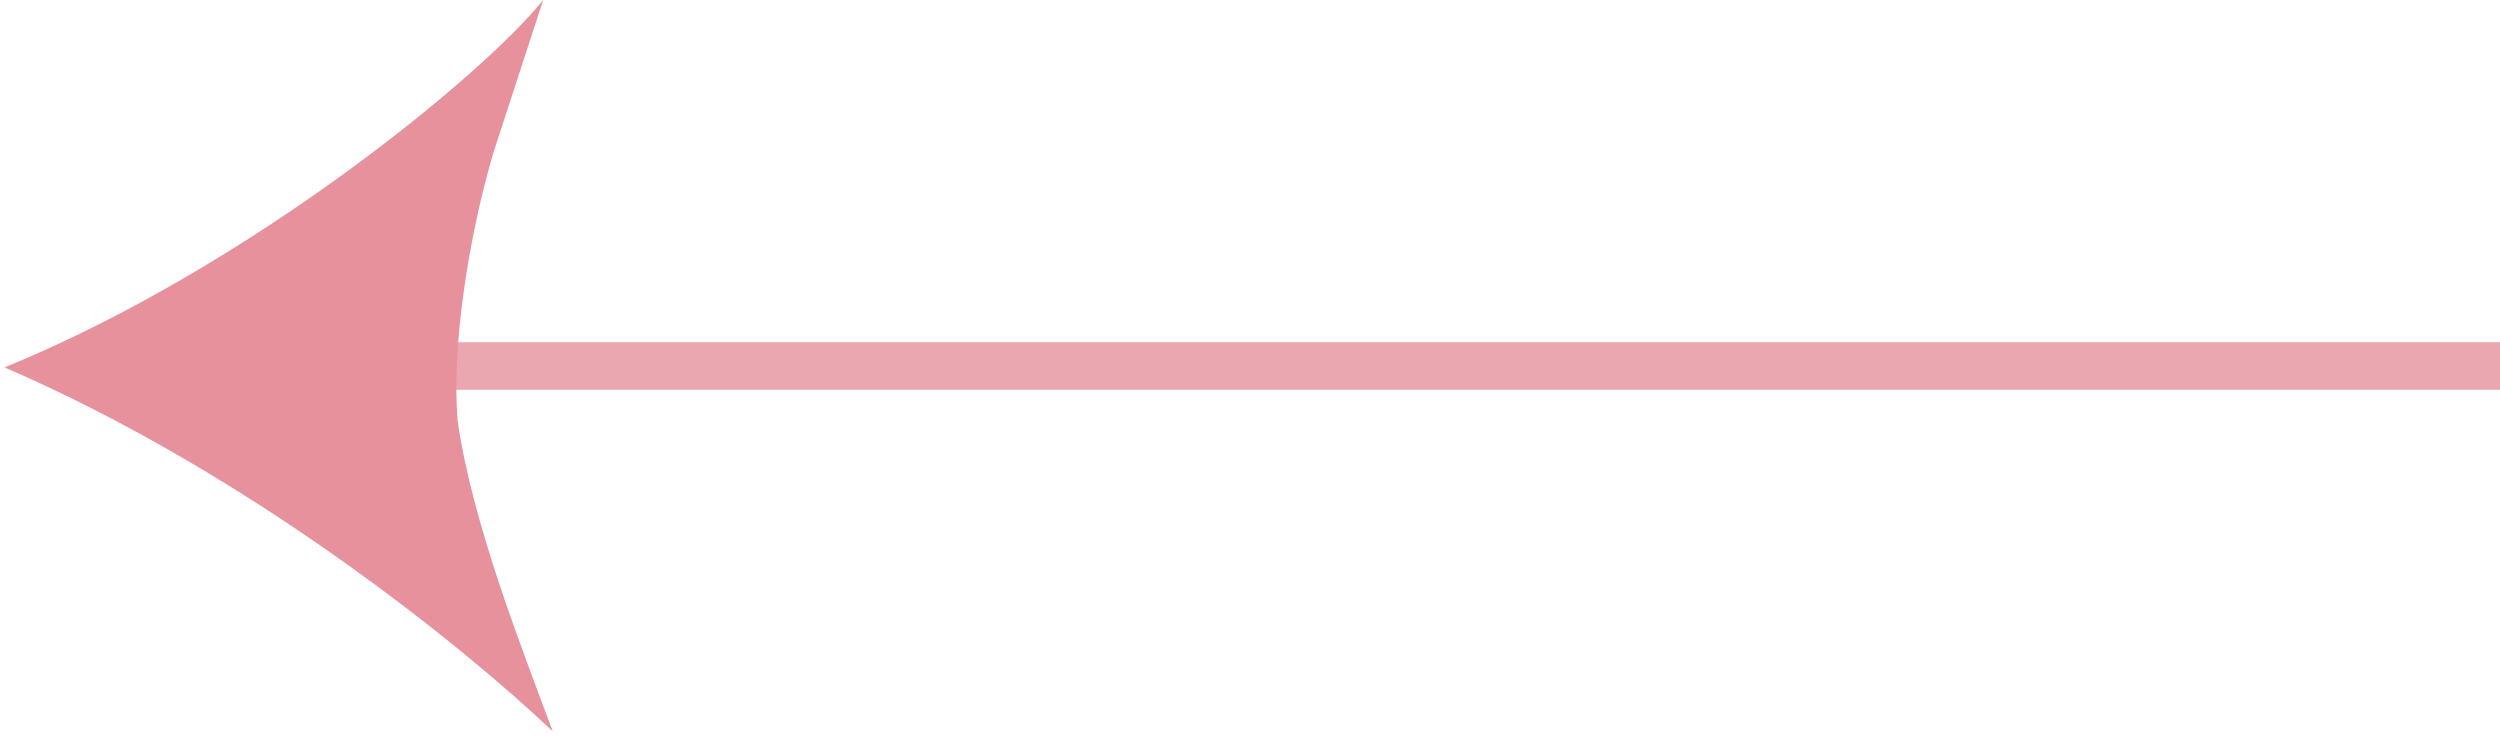
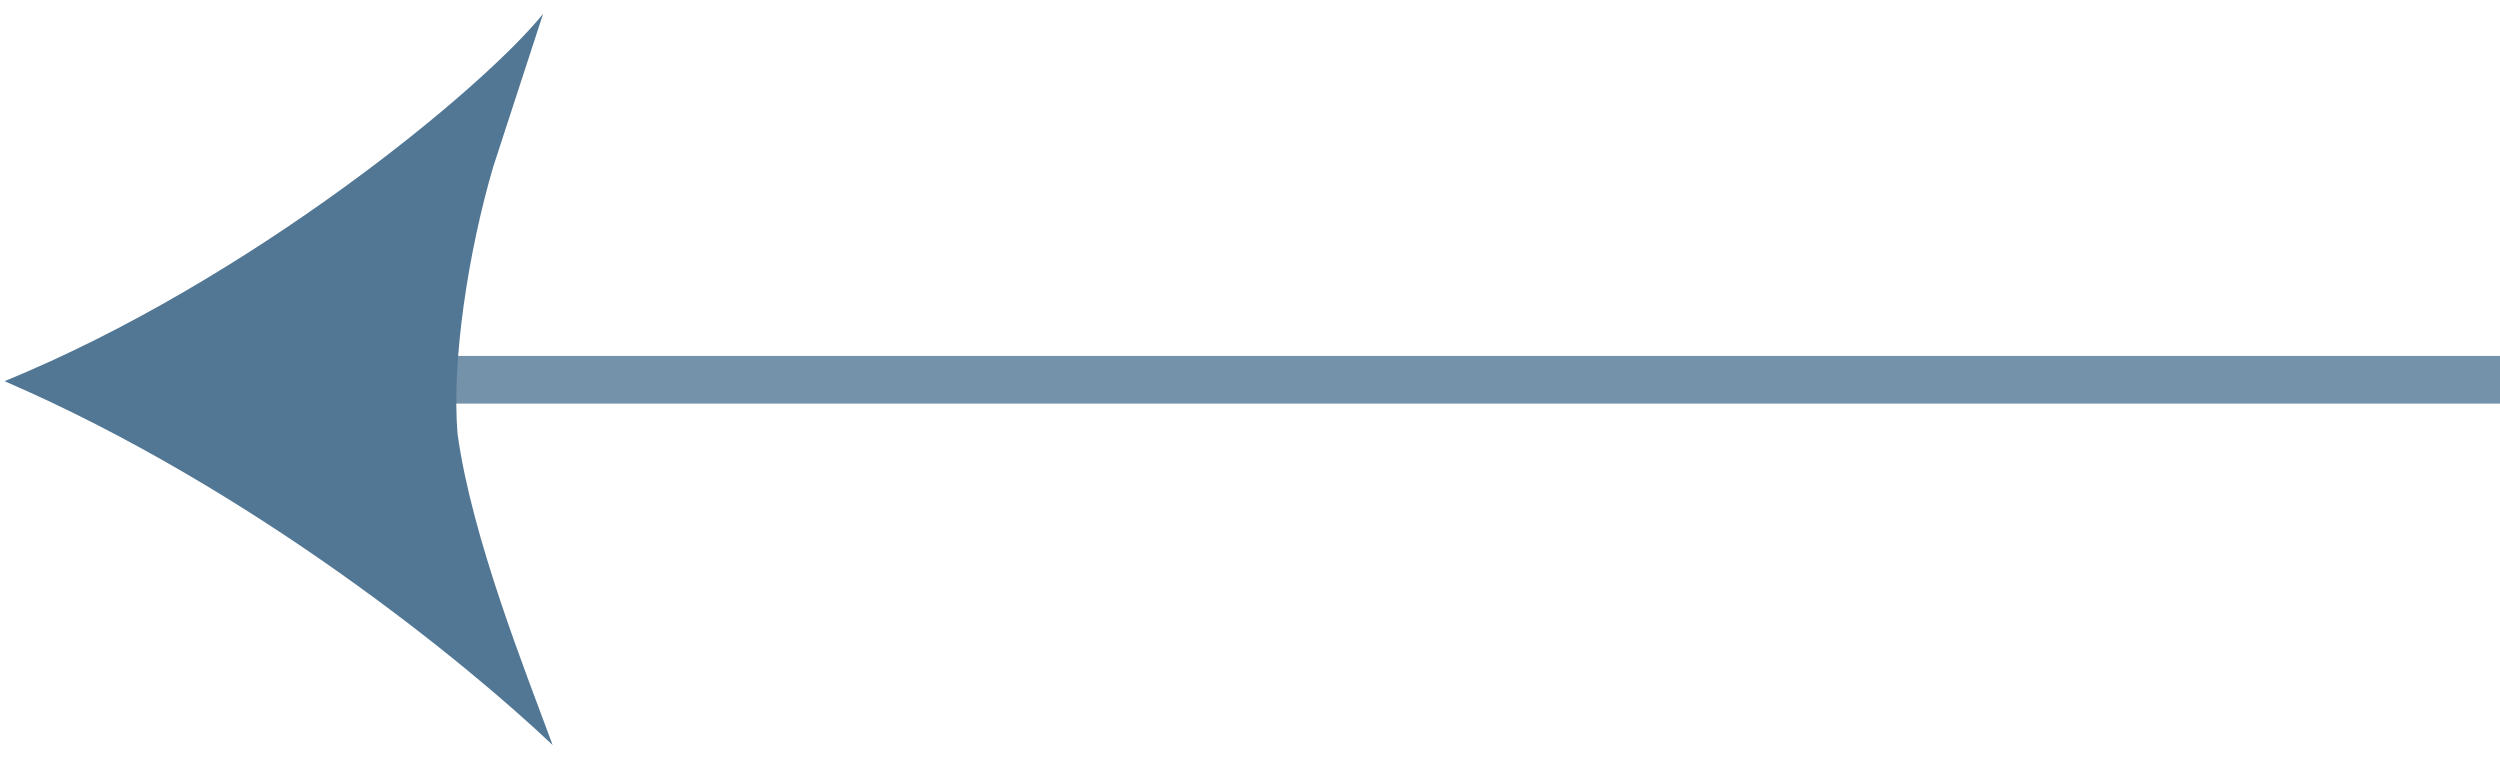
- <svg xmlns="http://www.w3.org/2000/svg" width="105" height="31" viewBox="0 0 105 31" fill="none">
+ <svg xmlns="http://www.w3.org/2000/svg" width="105" height="32" viewBox="0 0 105 32" fill="none">
  <g opacity="0.7">
-     <path opacity="0.8" d="M105 15.372L5 15.372M5 15.372L17.5 7.432M5 15.372L17.5 23.285" stroke="#DB6272" stroke-width="2" />
-     <path d="M0.193 15.431C10.527 11.204 20.302 3.128 22.813 5.41268e-05L20.717 6.43C19.669 9.995 18.962 14.593 19.22 17.65C19.822 22.014 22.08 27.633 23.213 30.715C19.616 27.299 10.638 19.945 0.193 15.431Z" fill="#DB6272" />
+     <path opacity="0.8" d="M105 15.95L5 15.95M5 15.95L17.5 8.01M5 15.95L17.5 23.864" stroke="#083D68" stroke-width="2" />
+     <path d="M0.191 16.009C10.525 11.781 20.3 3.706 22.811 0.578L20.715 7.007C19.667 10.572 18.96 15.171 19.218 18.228C19.82 22.592 22.078 28.21 23.211 31.293C19.614 27.877 10.636 20.523 0.191 16.009Z" fill="#083D68" />
  </g>
</svg>
